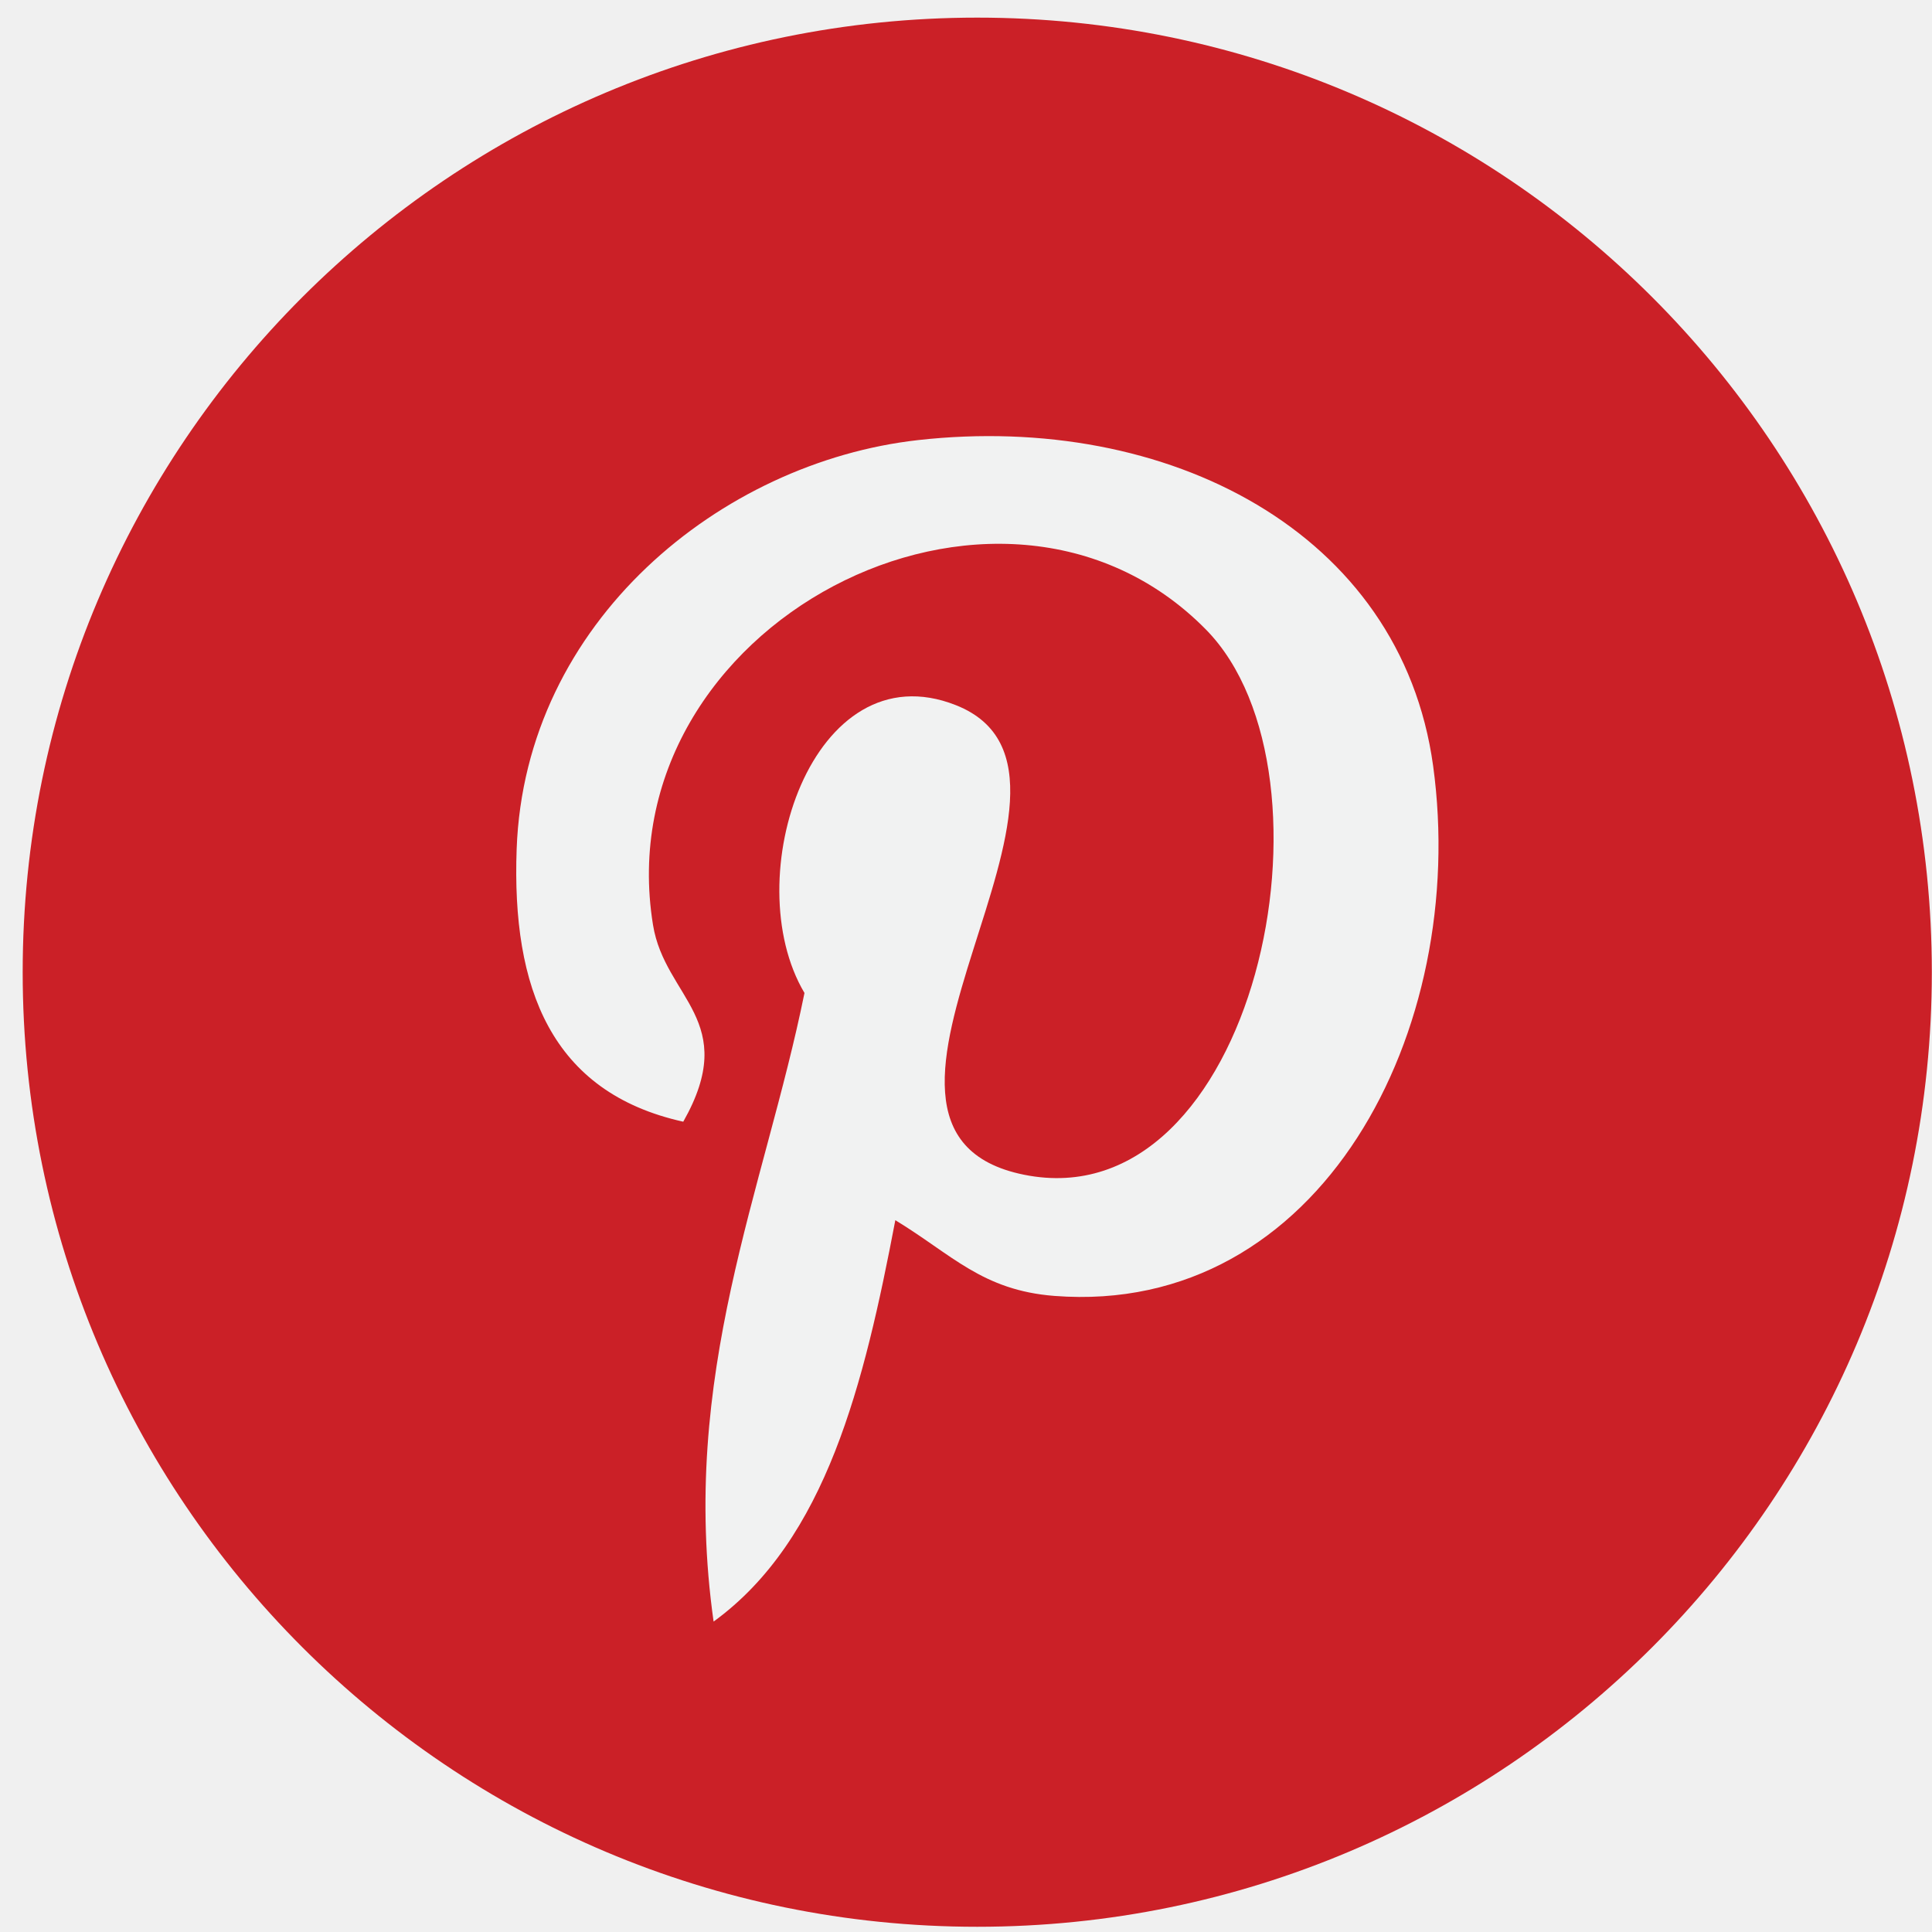
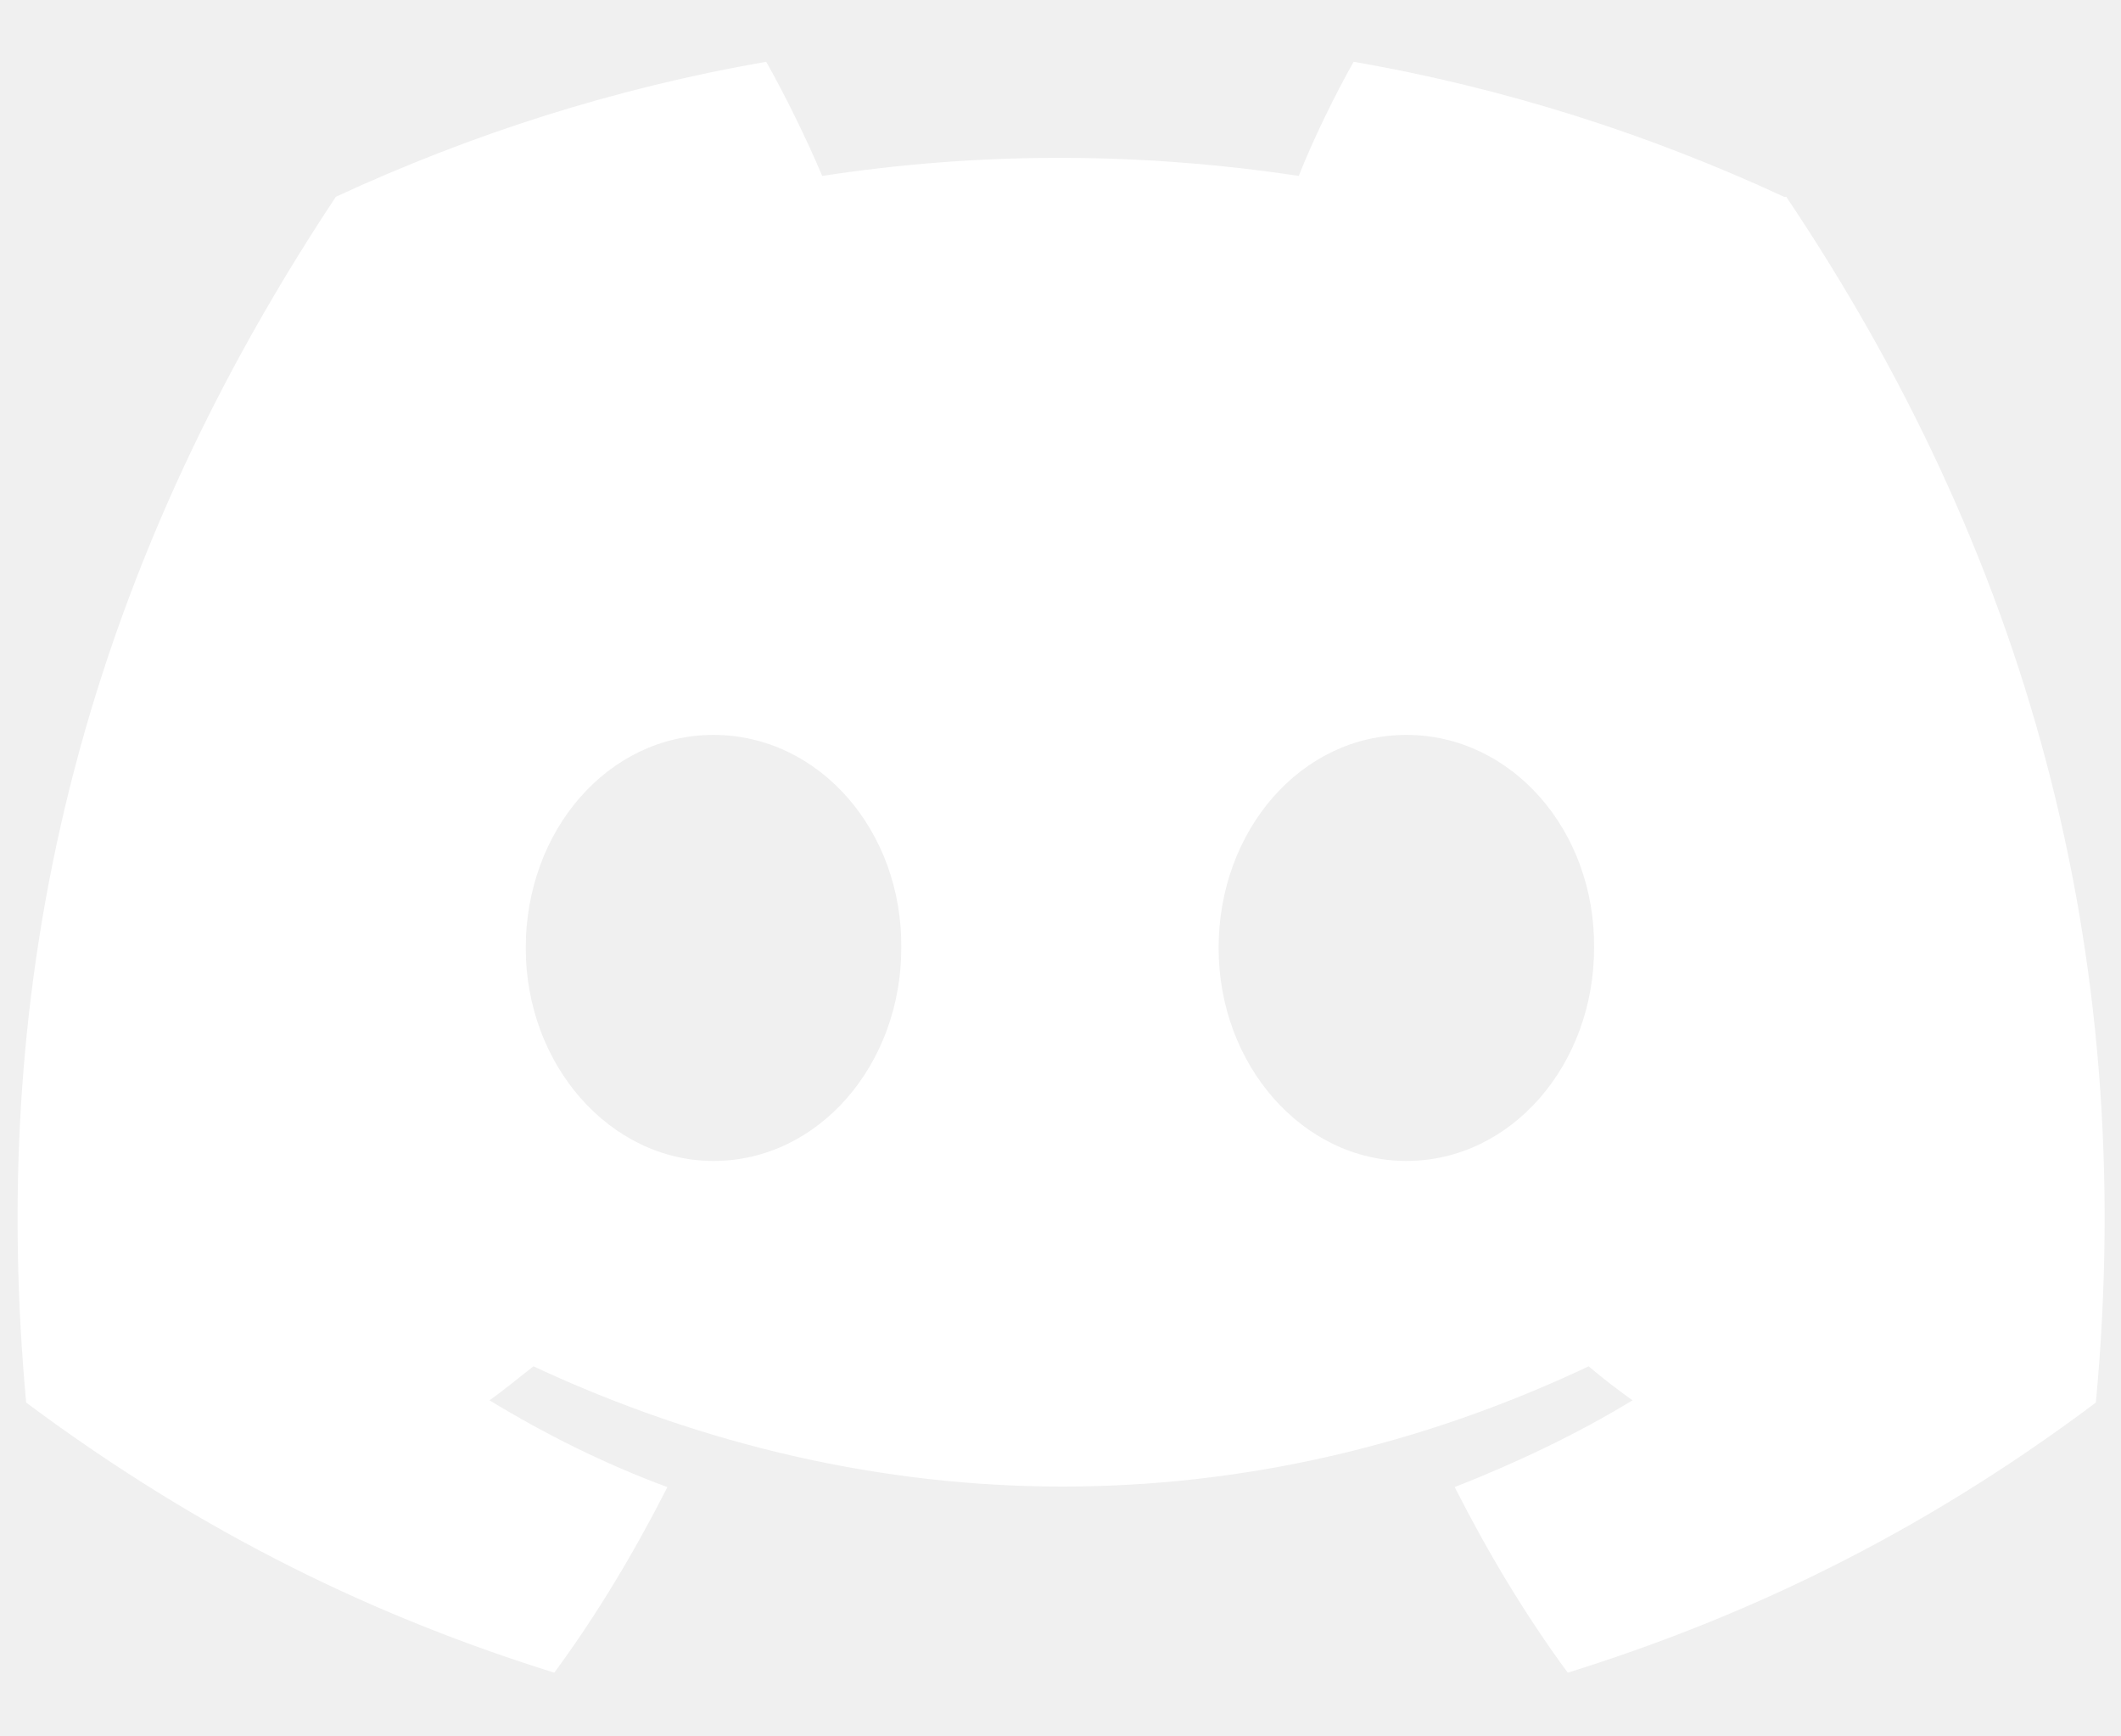
- <svg xmlns="http://www.w3.org/2000/svg" width="81" height="81" viewBox="0 0 81 81" fill="none">
-   <path d="M40.972 80.781C63.075 80.781 80.993 62.863 80.993 40.76C80.993 18.657 63.075 0.739 40.972 0.739C18.869 0.739 0.951 18.657 0.951 40.76C0.951 62.863 18.869 80.781 40.972 80.781Z" fill="#CB2027" />
-   <path d="M44.207 54.332C41.181 54.098 39.91 52.597 37.537 51.157C36.233 57.999 34.639 64.558 29.918 67.985C28.459 57.643 32.057 49.876 33.728 41.631C30.88 36.837 34.071 27.187 40.077 29.565C47.471 32.488 33.677 47.391 42.937 49.252C52.604 51.196 56.551 32.478 50.555 26.389C41.893 17.599 25.341 26.19 27.377 38.773C27.872 41.849 31.051 42.783 28.646 47.028C23.102 45.8 21.449 41.428 21.661 35.598C22.005 26.056 30.235 19.375 38.491 18.451C48.931 17.282 58.731 22.285 60.084 32.105C61.605 43.19 55.37 55.194 44.207 54.332Z" fill="#F1F2F2" />
+ <svg xmlns="http://www.w3.org/2000/svg" width="33" height="27" viewBox="0 0 33 27" fill="none">
+   <path d="M27.758 3.062C25.657 2.088 23.419 1.371 21.061 0.961C20.771 1.473 20.429 2.174 20.207 2.737C17.713 2.362 15.236 2.362 12.793 2.737C12.554 2.174 12.212 1.473 11.921 0.961C9.564 1.371 7.326 2.088 5.225 3.062C0.988 9.451 -0.156 15.687 0.407 21.82C3.226 23.921 5.942 25.185 8.624 26.022C9.291 25.117 9.871 24.143 10.384 23.135C9.41 22.776 8.488 22.315 7.616 21.785C7.856 21.615 8.078 21.427 8.3 21.256C13.647 23.75 19.438 23.75 24.717 21.256C24.939 21.444 25.161 21.615 25.4 21.785C24.529 22.315 23.589 22.759 22.633 23.135C23.145 24.143 23.726 25.117 24.392 26.022C27.074 25.185 29.808 23.921 32.609 21.82C33.276 14.696 31.465 8.529 27.792 3.062H27.758ZM11.101 18.061C9.496 18.061 8.18 16.575 8.18 14.747C8.18 12.919 9.461 11.433 11.101 11.433C12.742 11.433 14.04 12.919 14.023 14.747C14.023 16.558 12.742 18.061 11.101 18.061ZM21.881 18.061C20.275 18.061 18.96 16.575 18.96 14.747C18.96 12.919 20.241 11.433 21.881 11.433C23.521 11.433 24.819 12.919 24.802 14.747C24.802 16.558 23.521 18.061 21.881 18.061Z" fill="white" />
</svg>
